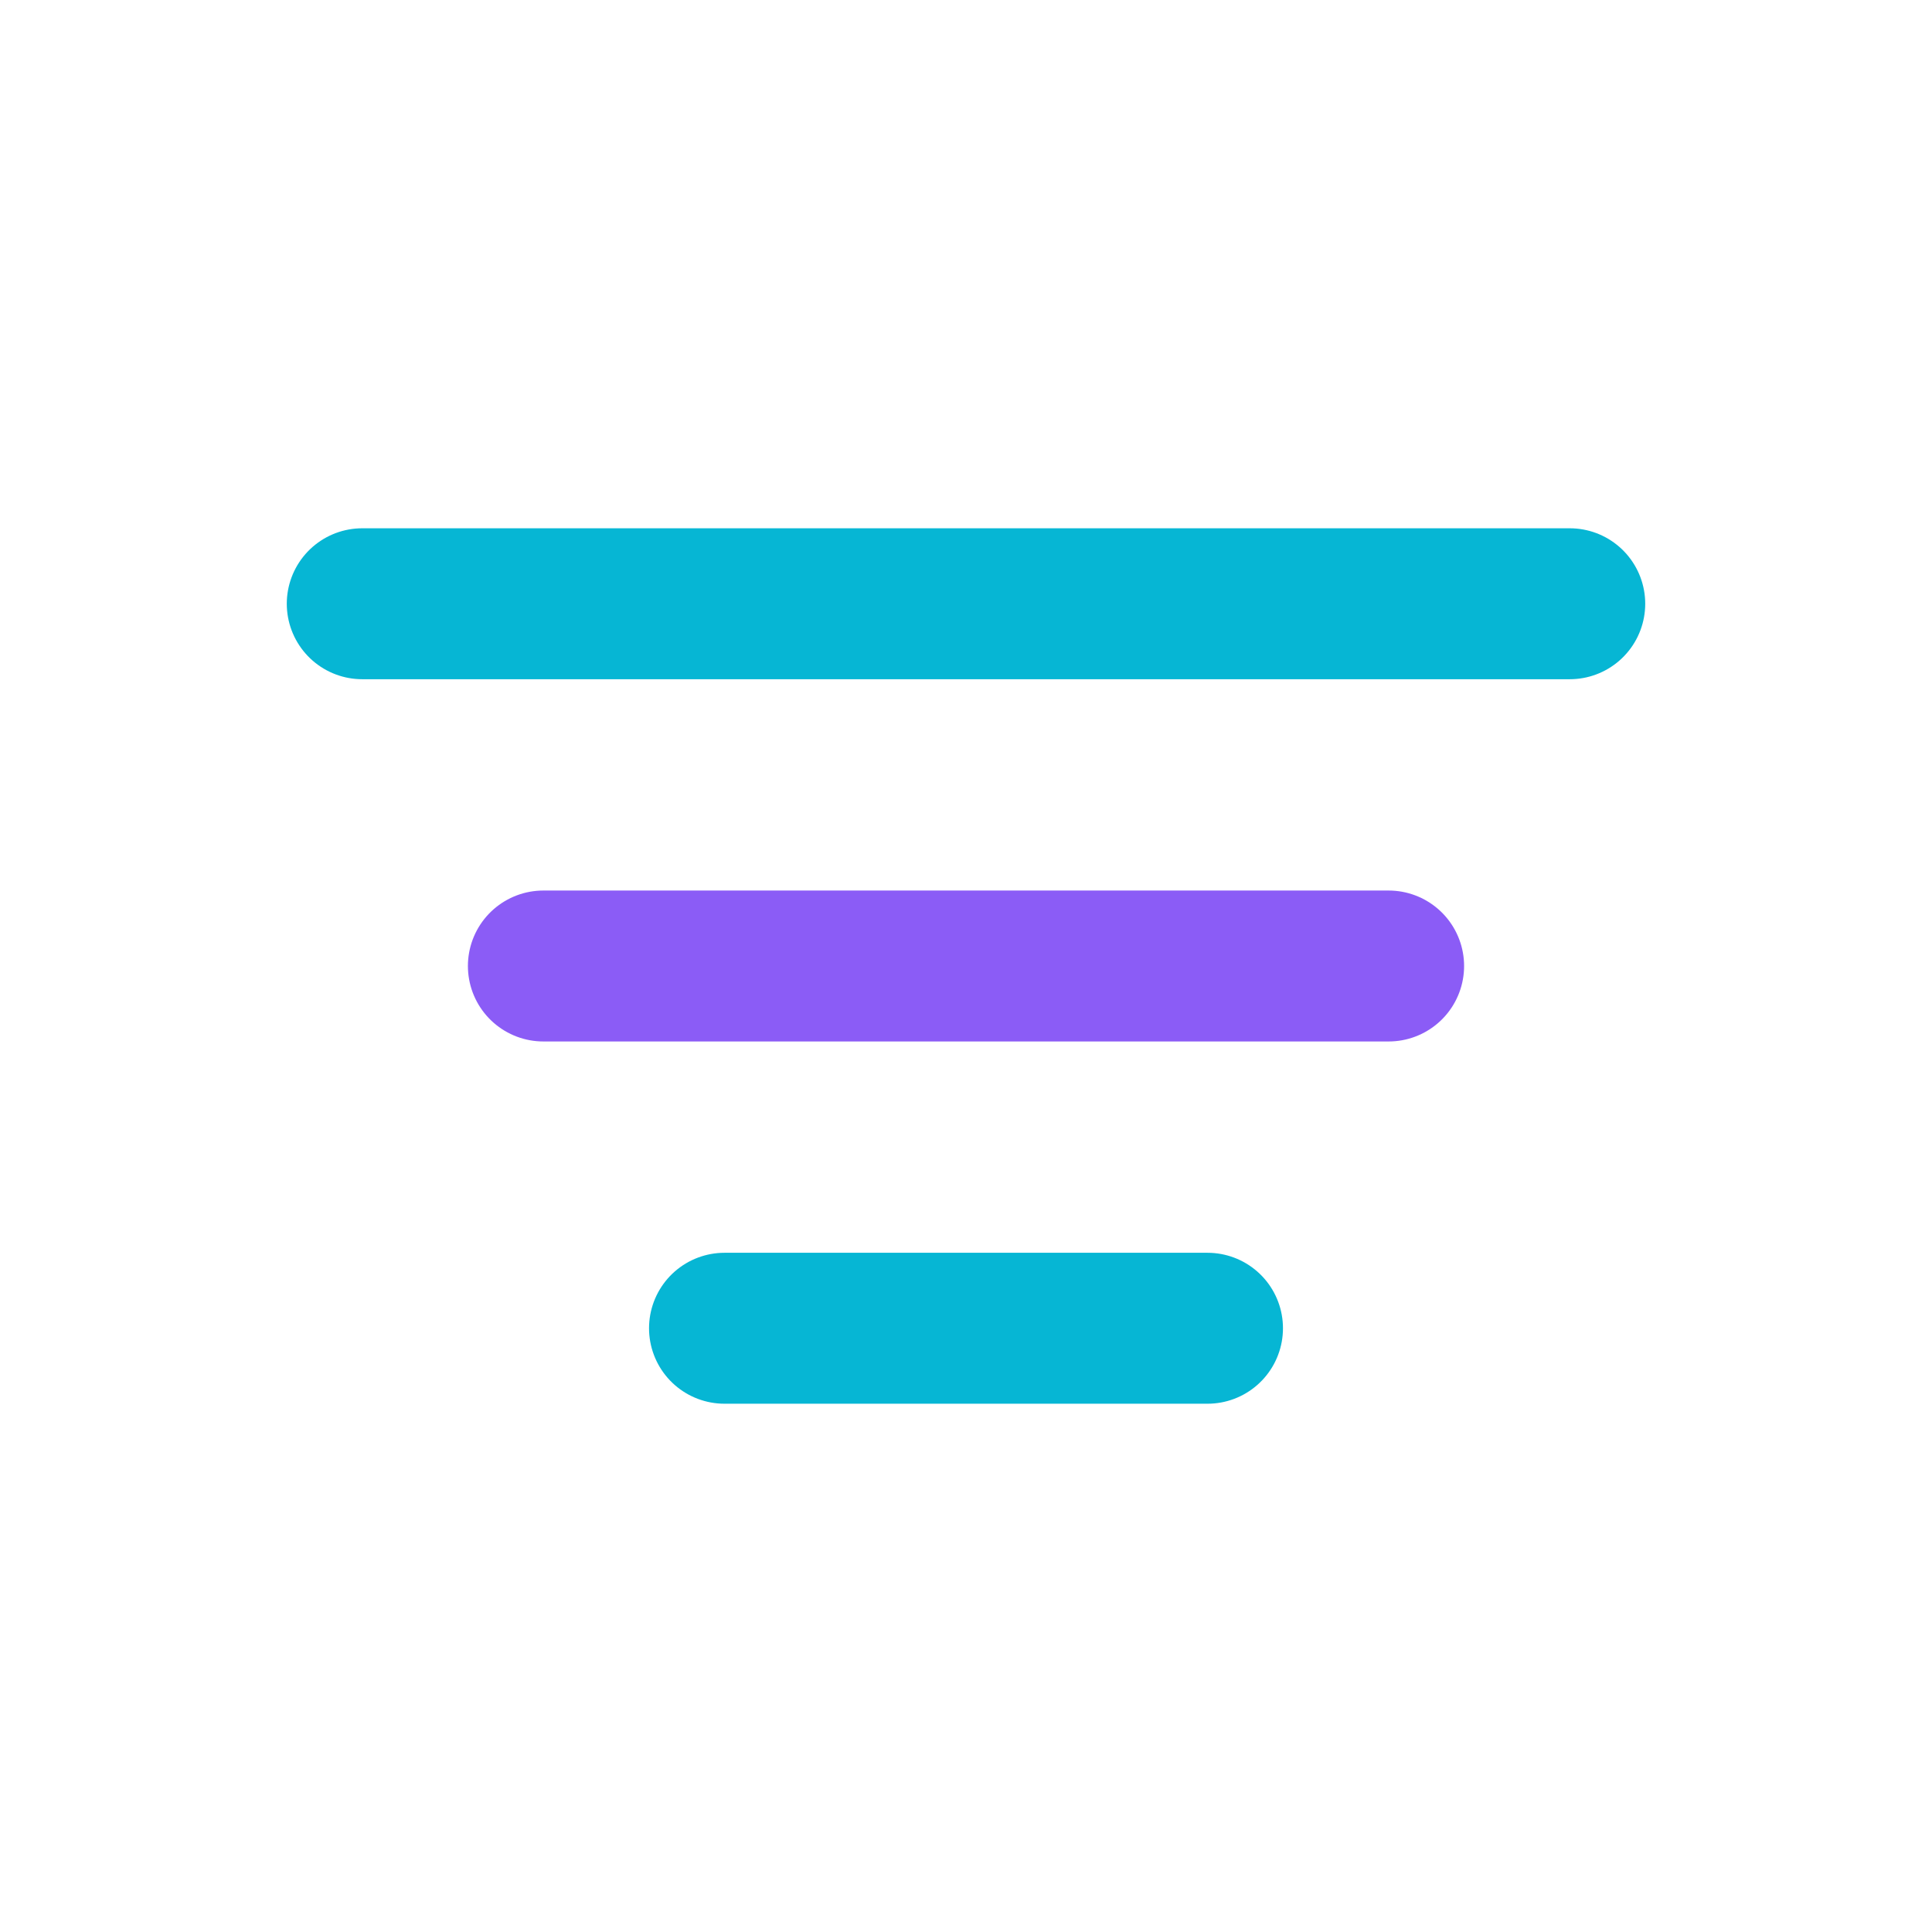
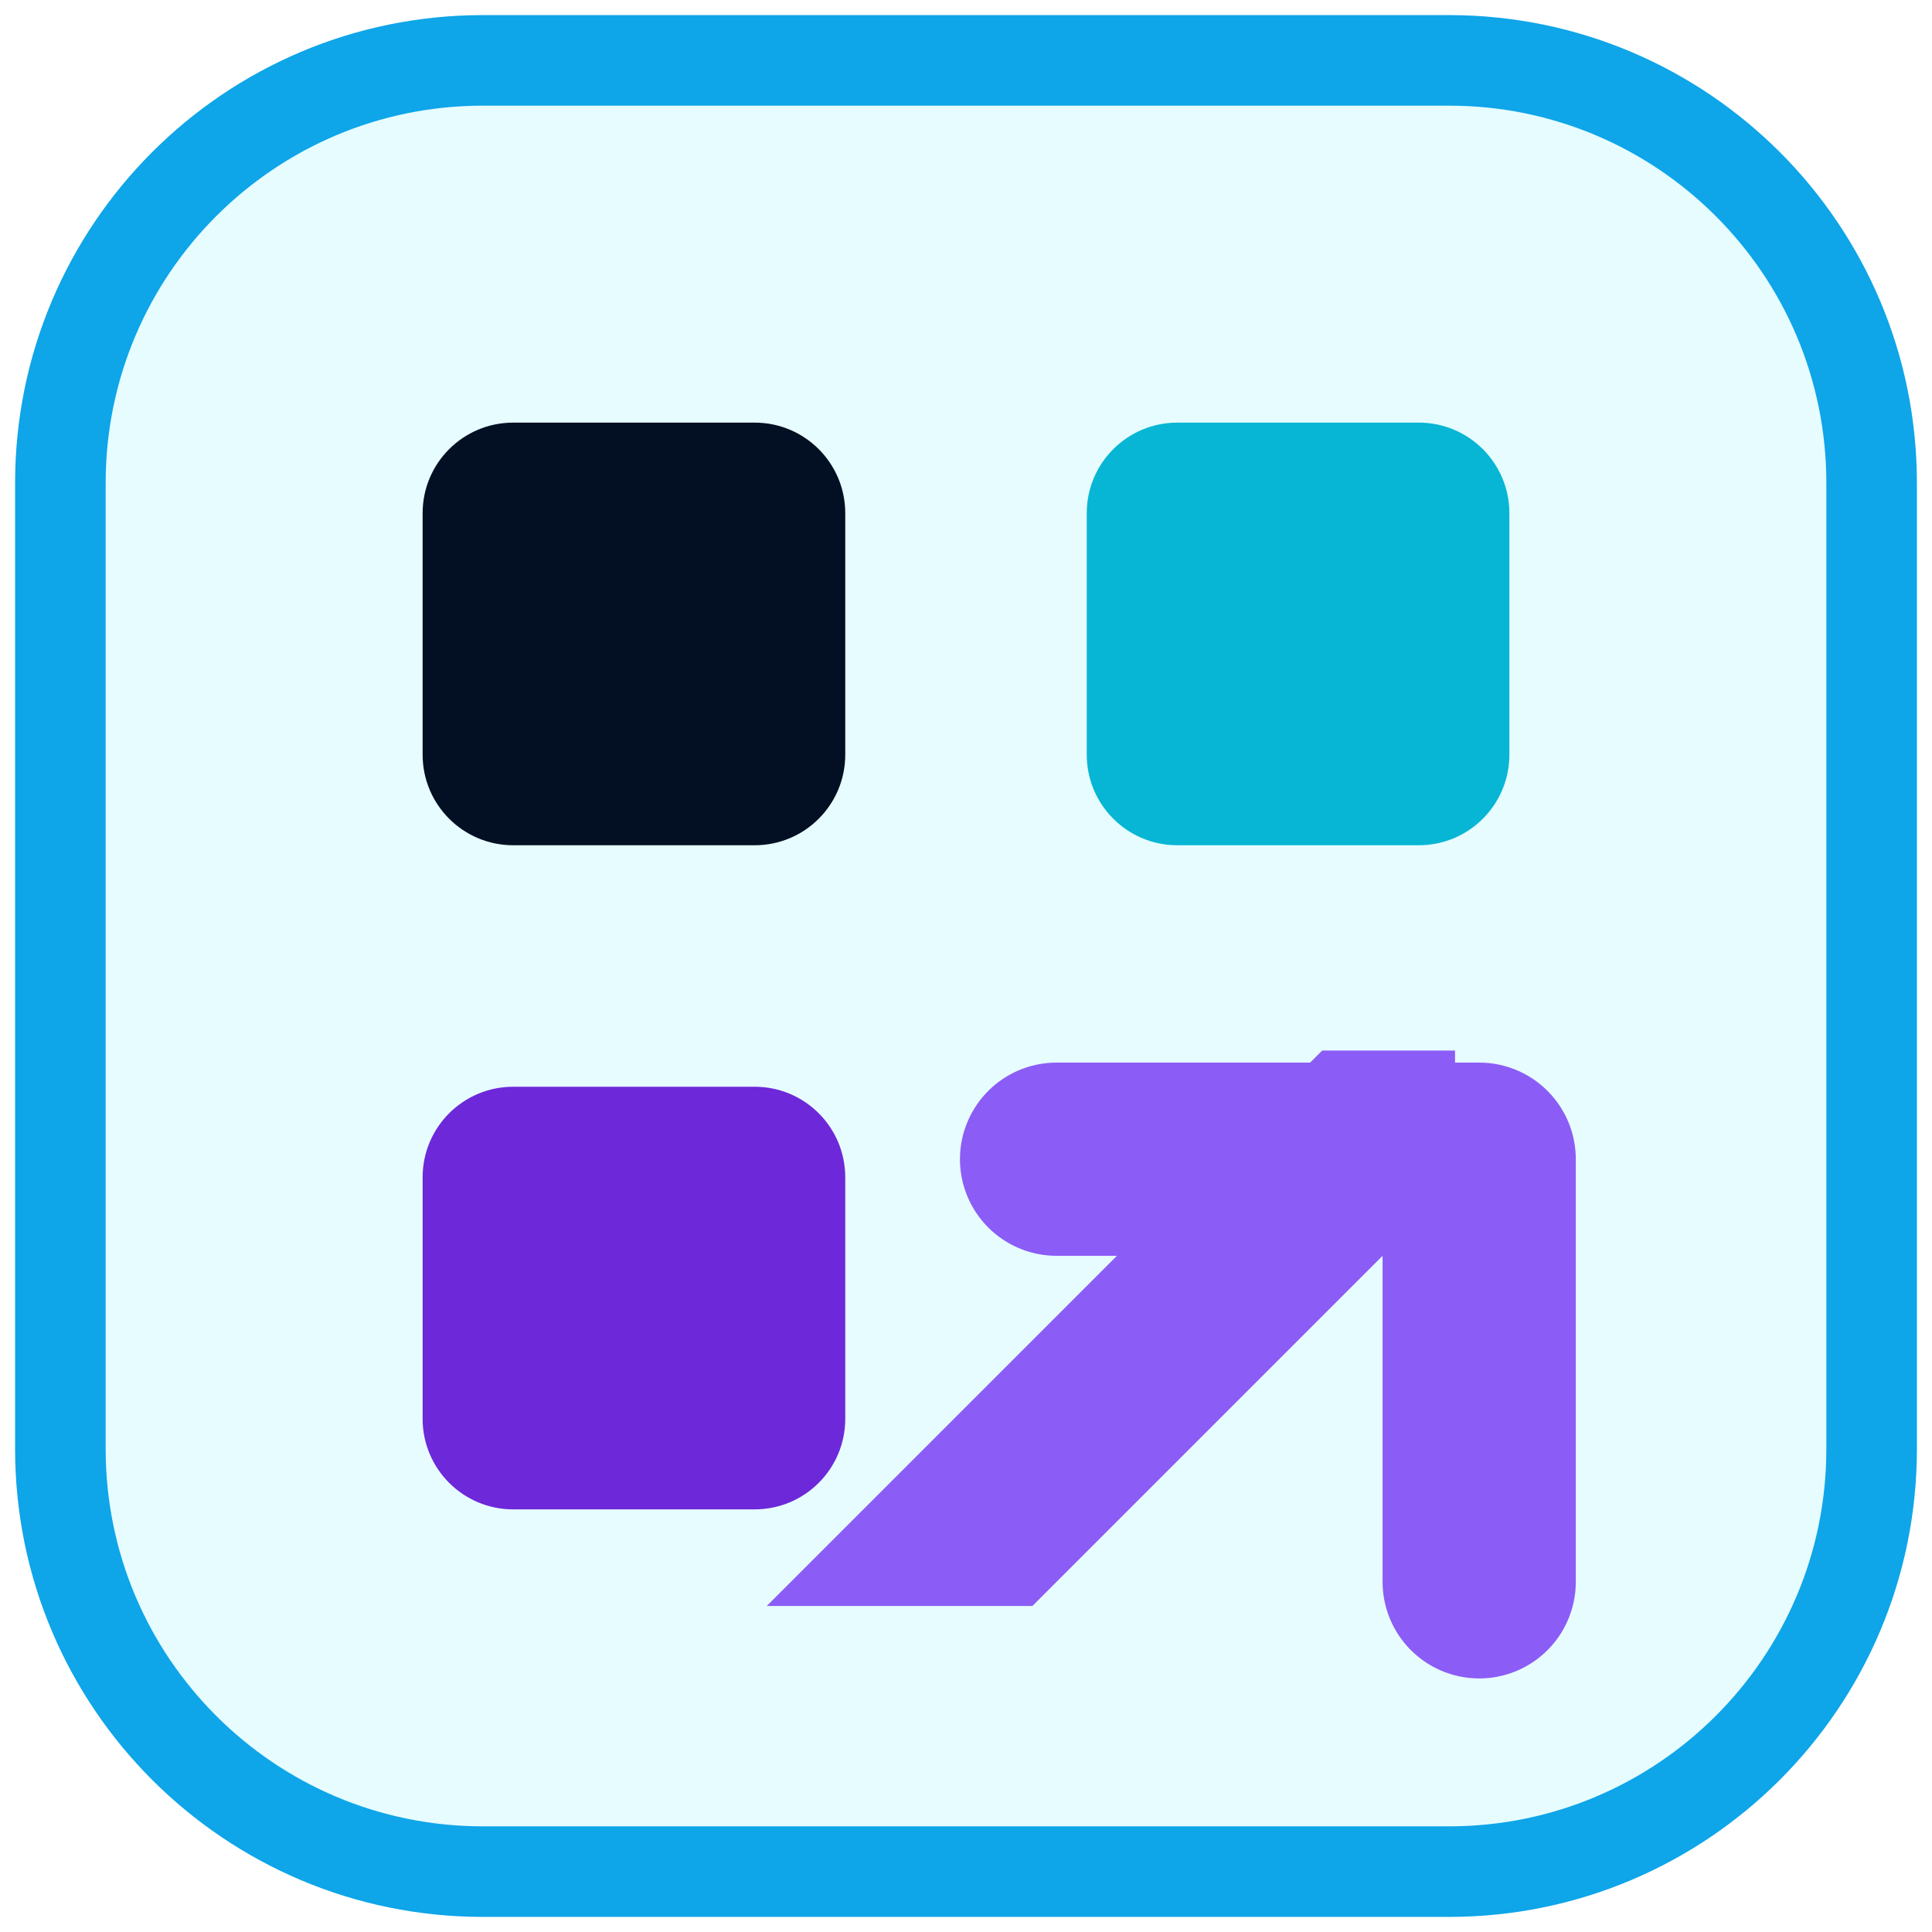
<svg xmlns="http://www.w3.org/2000/svg" width="32" height="32" viewBox="0 0 32 32" fill="none">
-   <path d="M6 10H26" stroke="#06b6d4" stroke-width="2.5" stroke-linecap="round" />
-   <path d="M9 16H23" stroke="#8b5cf6" stroke-width="2.5" stroke-linecap="round" />
-   <path d="M12 22H20" stroke="#06b6d4" stroke-width="2.5" stroke-linecap="round" />
+   <rect x="1" y="1" width="30" height="30" rx="7" fill="#e6fcff" stroke="#0ea5e9" stroke-width="1.5" />
+   <rect x="7" y="7" width="7" height="7" rx="1.5" fill="#030f22" />
+   <rect x="18" y="7" width="7" height="7" rx="1.5" fill="#06b6d4" />
+   <rect x="7" y="18" width="7" height="7" rx="1.5" fill="#6d28d9" />
+   <path d="M17.5 19.2H24.5V26.2" stroke="#8b5cf6" stroke-width="3.2" stroke-linecap="round" stroke-linejoin="round" />
+   <path d="M24.1 19.6L17.1 26.6H12.7L21.9 17.4H24.1V19.6Z" fill="#8b5cf6" />
</svg>
